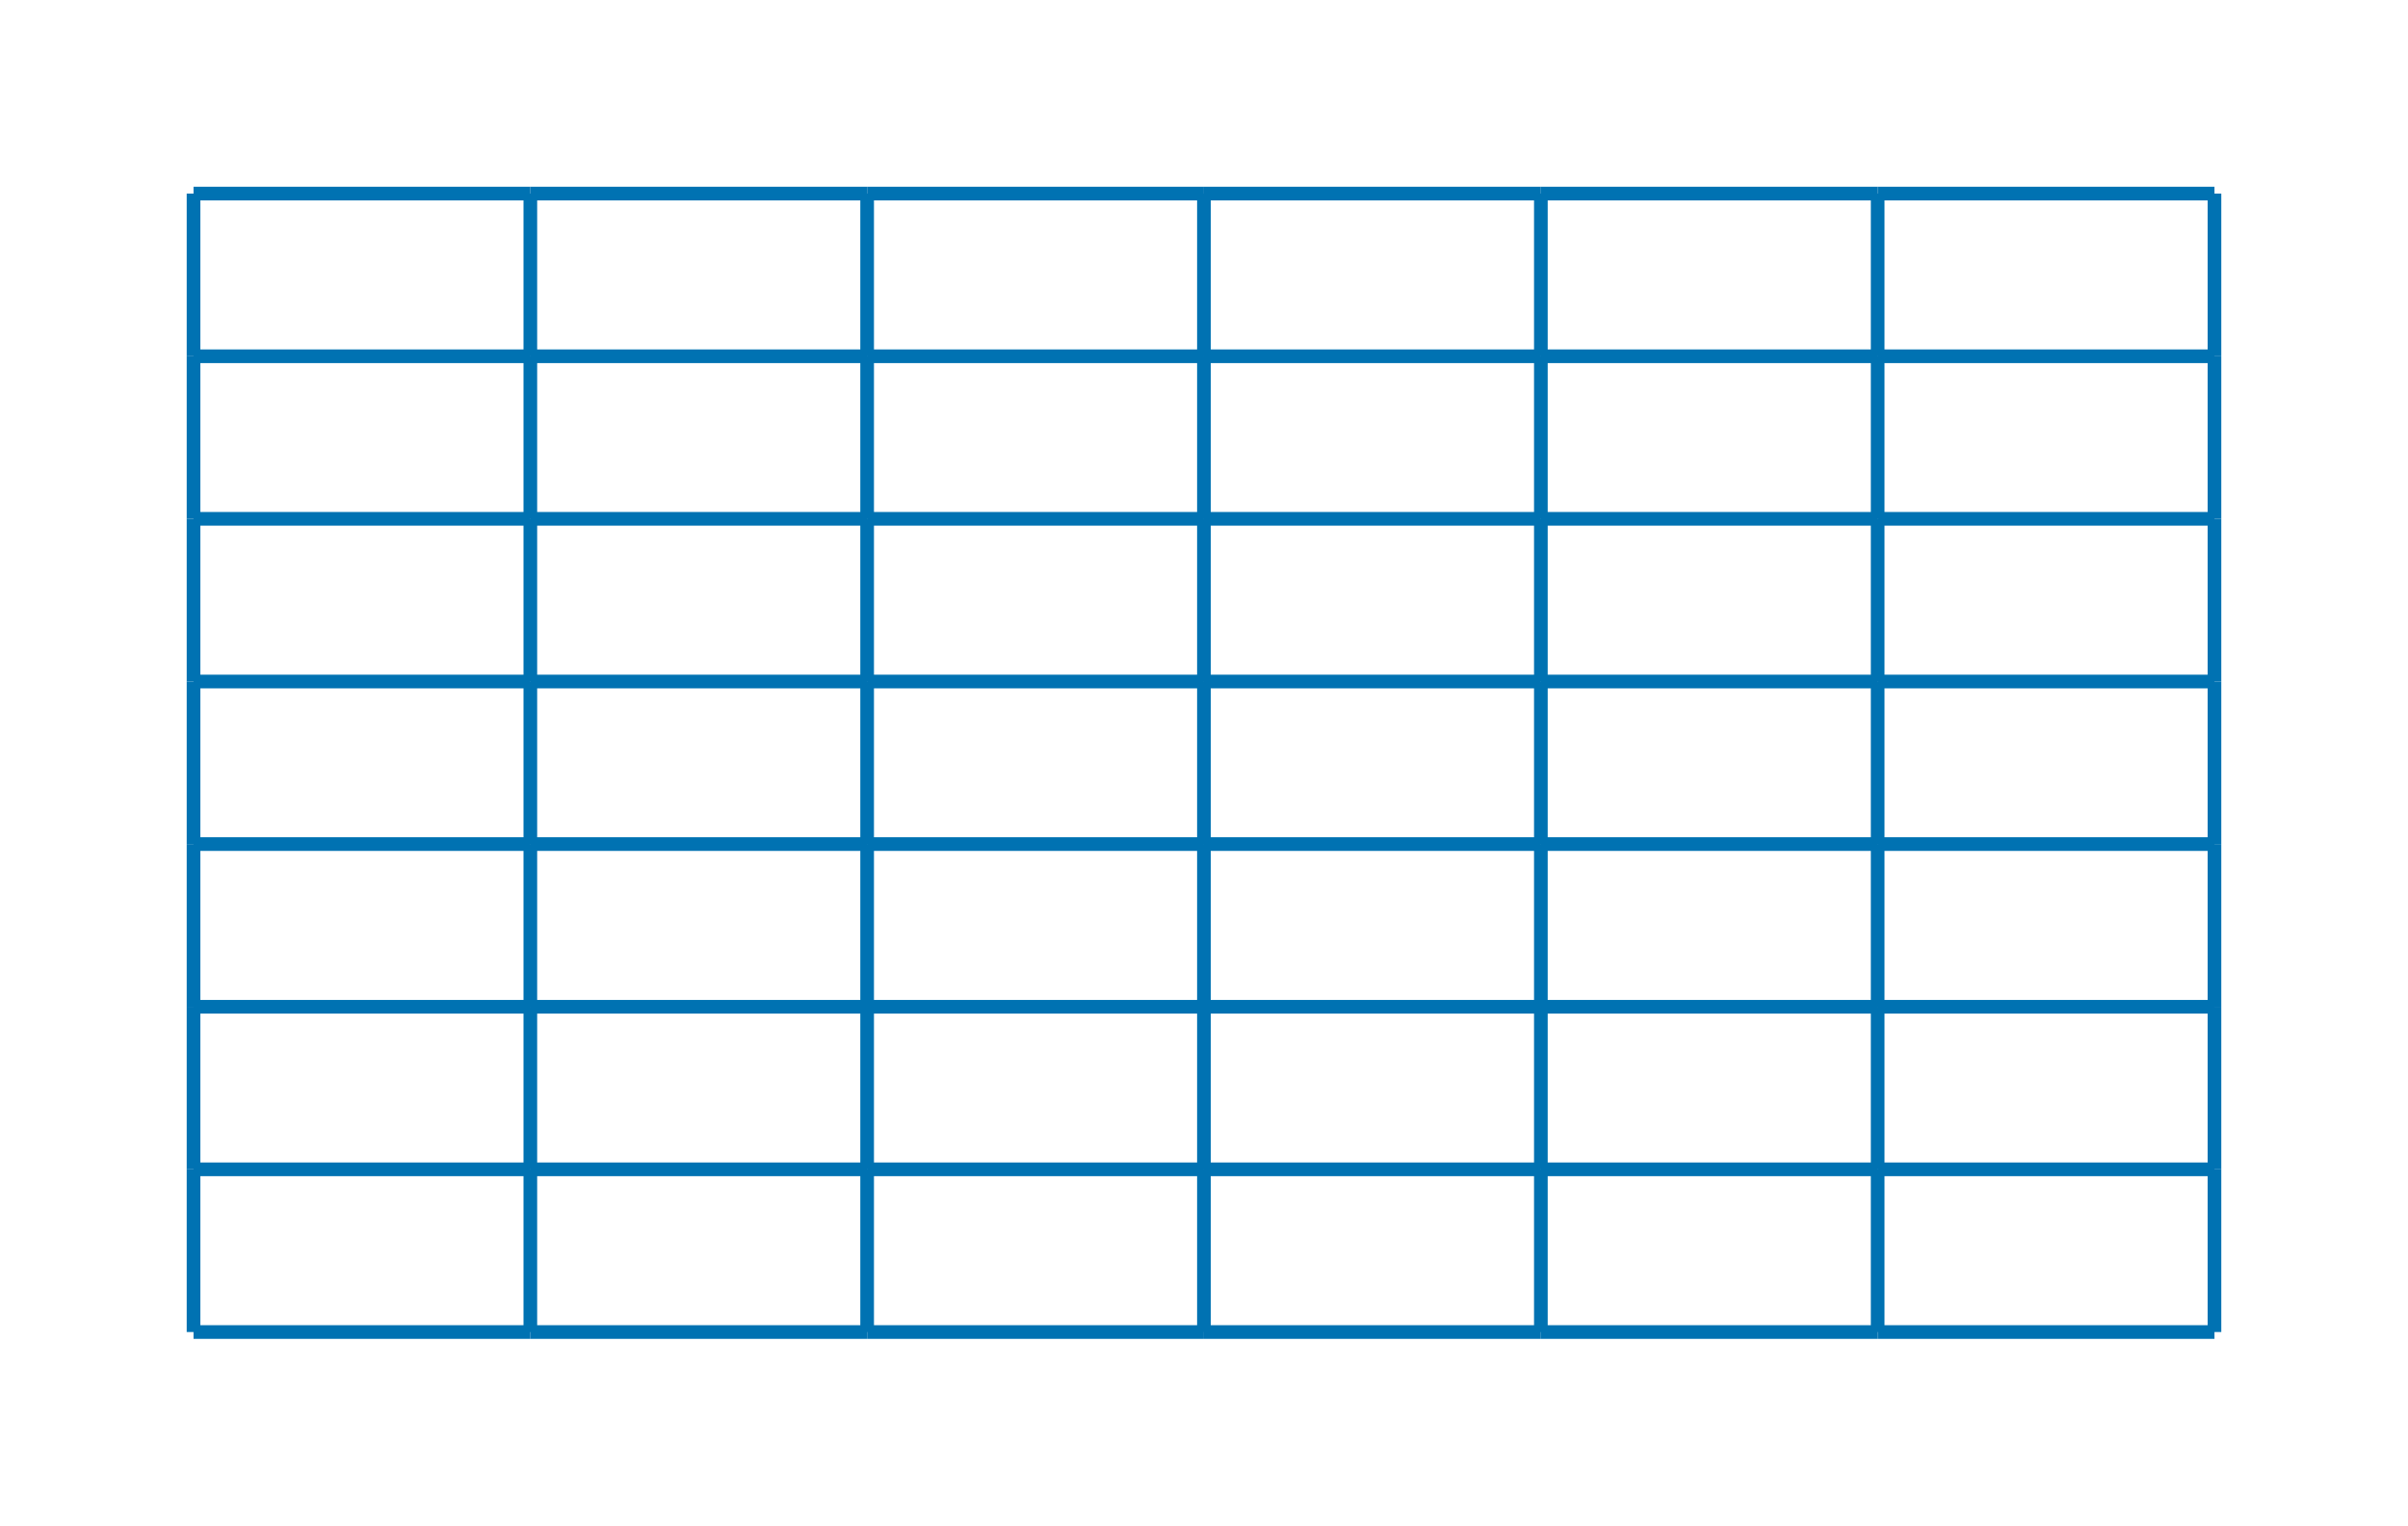
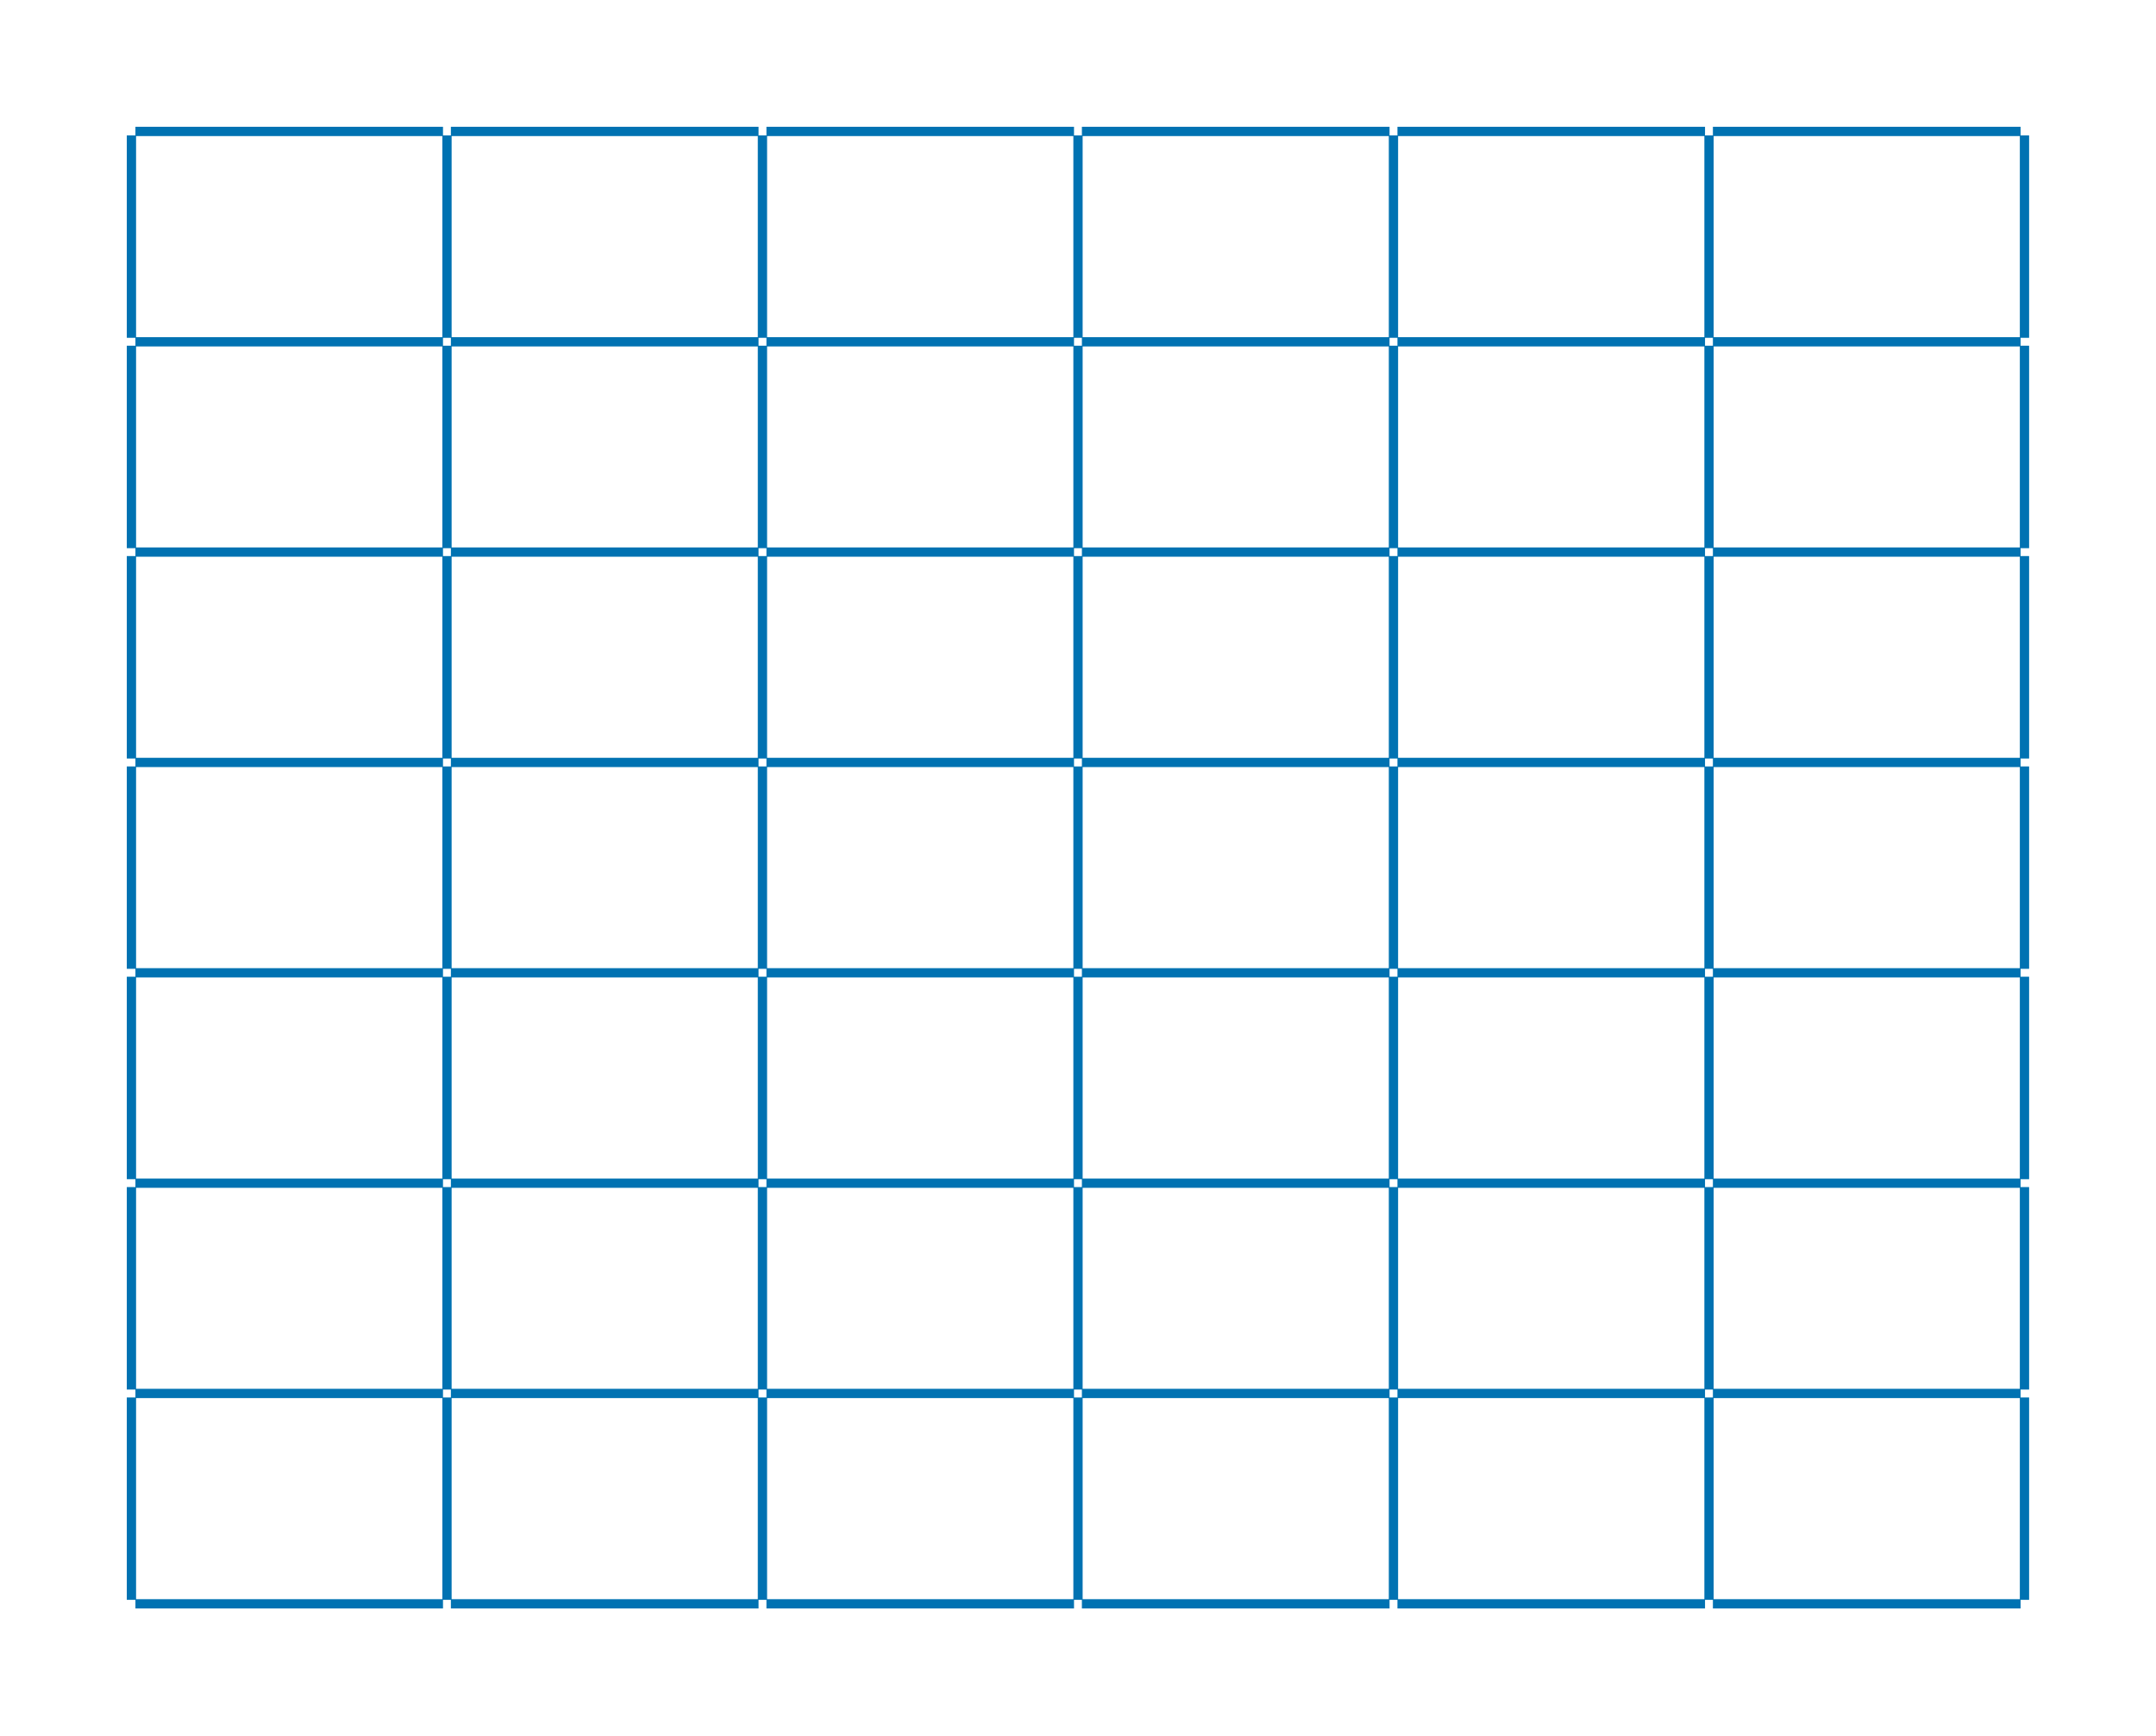
- <svg xmlns="http://www.w3.org/2000/svg" viewbox="0 0 176.31 111.69" width="176.31" height="111.69">
+ <svg xmlns="http://www.w3.org/2000/svg" viewbox="0 0 232.44 187.09" width="232.44" height="187.09">
  <g transform="translate(14.17, 14.17)">
-     <line x1="0.00" y1="0.00" x2="24.66" y2="0.00" stroke="#0072B2" />
-     <line x1="24.66" y1="0.00" x2="49.32" y2="0.00" stroke="#0072B2" />
-     <line x1="49.32" y1="0.00" x2="73.98" y2="0.00" stroke="#0072B2" />
-     <line x1="73.98" y1="0.00" x2="98.65" y2="0.00" stroke="#0072B2" />
-     <line x1="98.65" y1="0.00" x2="123.31" y2="0.00" stroke="#0072B2" />
-     <line x1="123.31" y1="0.00" x2="147.97" y2="0.00" stroke="#0072B2" />
-     <line x1="0.00" y1="11.91" x2="24.66" y2="11.91" stroke="#0072B2" />
-     <line x1="24.66" y1="11.91" x2="49.32" y2="11.91" stroke="#0072B2" />
-     <line x1="49.32" y1="11.91" x2="73.98" y2="11.91" stroke="#0072B2" />
-     <line x1="73.98" y1="11.91" x2="98.65" y2="11.91" stroke="#0072B2" />
-     <line x1="98.65" y1="11.91" x2="123.31" y2="11.91" stroke="#0072B2" />
-     <line x1="123.31" y1="11.91" x2="147.97" y2="11.91" stroke="#0072B2" />
-     <line x1="0.00" y1="23.81" x2="24.66" y2="23.81" stroke="#0072B2" />
-     <line x1="24.66" y1="23.81" x2="49.32" y2="23.81" stroke="#0072B2" />
-     <line x1="49.32" y1="23.81" x2="73.98" y2="23.81" stroke="#0072B2" />
-     <line x1="73.98" y1="23.81" x2="98.65" y2="23.81" stroke="#0072B2" />
-     <line x1="98.65" y1="23.81" x2="123.31" y2="23.81" stroke="#0072B2" />
-     <line x1="123.31" y1="23.81" x2="147.97" y2="23.81" stroke="#0072B2" />
-     <line x1="0.00" y1="35.72" x2="24.66" y2="35.72" stroke="#0072B2" />
-     <line x1="24.66" y1="35.72" x2="49.32" y2="35.72" stroke="#0072B2" />
-     <line x1="49.32" y1="35.72" x2="73.98" y2="35.72" stroke="#0072B2" />
-     <line x1="73.98" y1="35.72" x2="98.65" y2="35.72" stroke="#0072B2" />
-     <line x1="98.65" y1="35.72" x2="123.31" y2="35.72" stroke="#0072B2" />
-     <line x1="123.31" y1="35.72" x2="147.97" y2="35.72" stroke="#0072B2" />
-     <line x1="0.00" y1="47.62" x2="24.66" y2="47.62" stroke="#0072B2" />
-     <line x1="24.66" y1="47.62" x2="49.32" y2="47.62" stroke="#0072B2" />
-     <line x1="49.32" y1="47.62" x2="73.98" y2="47.62" stroke="#0072B2" />
-     <line x1="73.98" y1="47.62" x2="98.65" y2="47.62" stroke="#0072B2" />
-     <line x1="98.65" y1="47.62" x2="123.31" y2="47.62" stroke="#0072B2" />
-     <line x1="123.31" y1="47.62" x2="147.97" y2="47.62" stroke="#0072B2" />
-     <line x1="0.00" y1="59.53" x2="24.66" y2="59.53" stroke="#0072B2" />
-     <line x1="24.66" y1="59.53" x2="49.32" y2="59.53" stroke="#0072B2" />
-     <line x1="49.32" y1="59.53" x2="73.98" y2="59.53" stroke="#0072B2" />
-     <line x1="73.98" y1="59.53" x2="98.65" y2="59.53" stroke="#0072B2" />
-     <line x1="98.65" y1="59.53" x2="123.31" y2="59.53" stroke="#0072B2" />
-     <line x1="123.31" y1="59.53" x2="147.97" y2="59.53" stroke="#0072B2" />
-     <line x1="0.00" y1="71.43" x2="24.66" y2="71.43" stroke="#0072B2" />
-     <line x1="24.66" y1="71.43" x2="49.32" y2="71.43" stroke="#0072B2" />
-     <line x1="49.32" y1="71.43" x2="73.98" y2="71.43" stroke="#0072B2" />
-     <line x1="73.98" y1="71.43" x2="98.65" y2="71.43" stroke="#0072B2" />
-     <line x1="98.65" y1="71.43" x2="123.31" y2="71.43" stroke="#0072B2" />
-     <line x1="123.31" y1="71.43" x2="147.97" y2="71.43" stroke="#0072B2" />
-     <line x1="0.00" y1="83.34" x2="24.66" y2="83.34" stroke="#0072B2" />
-     <line x1="24.66" y1="83.34" x2="49.32" y2="83.34" stroke="#0072B2" />
-     <line x1="49.32" y1="83.34" x2="73.98" y2="83.34" stroke="#0072B2" />
-     <line x1="73.98" y1="83.34" x2="98.65" y2="83.34" stroke="#0072B2" />
-     <line x1="98.65" y1="83.34" x2="123.31" y2="83.34" stroke="#0072B2" />
-     <line x1="123.31" y1="83.34" x2="147.97" y2="83.34" stroke="#0072B2" />
-     <line x1="0.00" y1="0.00" x2="0.00" y2="11.91" stroke="#0072B2" />
-     <line x1="24.66" y1="0.00" x2="24.66" y2="11.91" stroke="#0072B2" />
-     <line x1="49.32" y1="0.00" x2="49.32" y2="11.91" stroke="#0072B2" />
-     <line x1="73.98" y1="0.00" x2="73.98" y2="11.91" stroke="#0072B2" />
-     <line x1="98.65" y1="0.00" x2="98.65" y2="11.91" stroke="#0072B2" />
-     <line x1="123.31" y1="0.00" x2="123.31" y2="11.91" stroke="#0072B2" />
-     <line x1="147.97" y1="0.00" x2="147.97" y2="11.91" stroke="#0072B2" />
-     <line x1="0.00" y1="11.91" x2="0.00" y2="23.81" stroke="#0072B2" />
-     <line x1="24.66" y1="11.91" x2="24.66" y2="23.81" stroke="#0072B2" />
-     <line x1="49.32" y1="11.91" x2="49.32" y2="23.81" stroke="#0072B2" />
-     <line x1="73.98" y1="11.91" x2="73.98" y2="23.81" stroke="#0072B2" />
-     <line x1="98.65" y1="11.91" x2="98.65" y2="23.81" stroke="#0072B2" />
-     <line x1="123.31" y1="11.91" x2="123.31" y2="23.81" stroke="#0072B2" />
-     <line x1="147.97" y1="11.91" x2="147.97" y2="23.81" stroke="#0072B2" />
-     <line x1="0.00" y1="23.81" x2="0.00" y2="35.72" stroke="#0072B2" />
-     <line x1="24.66" y1="23.81" x2="24.66" y2="35.72" stroke="#0072B2" />
-     <line x1="49.32" y1="23.81" x2="49.32" y2="35.72" stroke="#0072B2" />
-     <line x1="73.98" y1="23.81" x2="73.98" y2="35.72" stroke="#0072B2" />
-     <line x1="98.65" y1="23.81" x2="98.65" y2="35.72" stroke="#0072B2" />
-     <line x1="123.31" y1="23.81" x2="123.31" y2="35.72" stroke="#0072B2" />
-     <line x1="147.97" y1="23.81" x2="147.97" y2="35.72" stroke="#0072B2" />
-     <line x1="0.00" y1="35.72" x2="0.00" y2="47.62" stroke="#0072B2" />
-     <line x1="24.66" y1="35.72" x2="24.66" y2="47.62" stroke="#0072B2" />
-     <line x1="49.32" y1="35.72" x2="49.32" y2="47.62" stroke="#0072B2" />
-     <line x1="73.98" y1="35.72" x2="73.98" y2="47.62" stroke="#0072B2" />
-     <line x1="98.65" y1="35.72" x2="98.65" y2="47.62" stroke="#0072B2" />
-     <line x1="123.31" y1="35.72" x2="123.31" y2="47.62" stroke="#0072B2" />
-     <line x1="147.97" y1="35.72" x2="147.97" y2="47.62" stroke="#0072B2" />
-     <line x1="0.00" y1="47.62" x2="0.00" y2="59.53" stroke="#0072B2" />
-     <line x1="24.66" y1="47.62" x2="24.66" y2="59.53" stroke="#0072B2" />
-     <line x1="49.32" y1="47.62" x2="49.32" y2="59.53" stroke="#0072B2" />
-     <line x1="73.98" y1="47.62" x2="73.98" y2="59.53" stroke="#0072B2" />
-     <line x1="98.65" y1="47.62" x2="98.65" y2="59.53" stroke="#0072B2" />
-     <line x1="123.31" y1="47.62" x2="123.31" y2="59.53" stroke="#0072B2" />
-     <line x1="147.97" y1="47.62" x2="147.97" y2="59.53" stroke="#0072B2" />
-     <line x1="0.00" y1="59.53" x2="0.00" y2="71.43" stroke="#0072B2" />
-     <line x1="24.66" y1="59.53" x2="24.66" y2="71.43" stroke="#0072B2" />
-     <line x1="49.32" y1="59.53" x2="49.32" y2="71.43" stroke="#0072B2" />
-     <line x1="73.98" y1="59.53" x2="73.98" y2="71.43" stroke="#0072B2" />
-     <line x1="98.65" y1="59.53" x2="98.65" y2="71.43" stroke="#0072B2" />
-     <line x1="123.31" y1="59.53" x2="123.31" y2="71.43" stroke="#0072B2" />
-     <line x1="147.97" y1="59.53" x2="147.97" y2="71.43" stroke="#0072B2" />
-     <line x1="0.00" y1="71.43" x2="0.00" y2="83.34" stroke="#0072B2" />
-     <line x1="24.66" y1="71.43" x2="24.66" y2="83.34" stroke="#0072B2" />
-     <line x1="49.32" y1="71.43" x2="49.32" y2="83.34" stroke="#0072B2" />
-     <line x1="73.98" y1="71.43" x2="73.98" y2="83.34" stroke="#0072B2" />
-     <line x1="98.65" y1="71.43" x2="98.65" y2="83.34" stroke="#0072B2" />
-     <line x1="123.31" y1="71.43" x2="123.31" y2="83.34" stroke="#0072B2" />
-     <line x1="147.97" y1="71.43" x2="147.97" y2="83.34" stroke="#0072B2" />
-     <g>
-       <rect x="2.69" y="1.84" width="3.12" height="8.22" rx="0.78" style="fill: none; stroke: #00000" />
-       <rect x="18.85" y="1.84" width="3.12" height="8.22" rx="0.78" style="fill: none; stroke: #00000" />
-     </g>
-     <g>
-       <rect x="27.35" y="1.84" width="3.12" height="8.22" rx="0.78" style="fill: none; stroke: #00000" />
-       <rect x="43.51" y="1.84" width="3.12" height="8.22" rx="0.78" style="fill: none; stroke: #00000" />
-     </g>
-     <g>
-       <rect x="52.02" y="1.84" width="3.12" height="8.22" rx="0.78" style="fill: none; stroke: #00000" />
-       <rect x="68.17" y="1.84" width="3.12" height="8.22" rx="0.78" style="fill: none; stroke: #00000" />
-     </g>
-     <g>
-       <rect x="76.68" y="1.84" width="3.12" height="8.22" rx="0.78" style="fill: none; stroke: #00000" />
-       <rect x="92.83" y="1.84" width="3.12" height="8.22" rx="0.78" style="fill: none; stroke: #00000" />
-     </g>
-     <g>
-       <rect x="101.34" y="1.84" width="3.12" height="8.22" rx="0.78" style="fill: none; stroke: #00000" />
-       <rect x="117.50" y="1.84" width="3.12" height="8.22" rx="0.78" style="fill: none; stroke: #00000" />
-     </g>
-     <g>
-       <rect x="126.00" y="1.84" width="3.12" height="8.22" rx="0.78" style="fill: none; stroke: #00000" />
-       <rect x="142.16" y="1.84" width="3.12" height="8.22" rx="0.78" style="fill: none; stroke: #00000" />
-     </g>
-     <g>
-       <rect x="2.69" y="13.75" width="3.12" height="8.22" rx="0.78" style="fill: none; stroke: #00000" />
-       <rect x="18.85" y="13.75" width="3.12" height="8.22" rx="0.78" style="fill: none; stroke: #00000" />
-     </g>
-     <g>
-       <rect x="27.35" y="13.75" width="3.12" height="8.22" rx="0.78" style="fill: none; stroke: #00000" />
-       <rect x="43.51" y="13.75" width="3.12" height="8.22" rx="0.78" style="fill: none; stroke: #00000" />
-     </g>
-     <g>
-       <rect x="52.02" y="13.75" width="3.12" height="8.22" rx="0.78" style="fill: none; stroke: #00000" />
-       <rect x="68.17" y="13.75" width="3.12" height="8.22" rx="0.78" style="fill: none; stroke: #00000" />
-     </g>
-     <g>
-       <rect x="76.68" y="13.75" width="3.12" height="8.22" rx="0.78" style="fill: none; stroke: #00000" />
-       <rect x="92.83" y="13.75" width="3.12" height="8.22" rx="0.78" style="fill: none; stroke: #00000" />
-     </g>
-     <g>
-       <rect x="101.34" y="13.75" width="3.12" height="8.22" rx="0.78" style="fill: none; stroke: #00000" />
-       <rect x="117.50" y="13.75" width="3.12" height="8.22" rx="0.78" style="fill: none; stroke: #00000" />
-     </g>
-     <g>
-       <rect x="126.00" y="13.75" width="3.12" height="8.22" rx="0.78" style="fill: none; stroke: #00000" />
-       <rect x="142.16" y="13.75" width="3.12" height="8.22" rx="0.78" style="fill: none; stroke: #00000" />
-     </g>
-     <g>
-       <rect x="2.69" y="25.65" width="3.12" height="8.22" rx="0.78" style="fill: none; stroke: #00000" />
-       <rect x="18.85" y="25.65" width="3.12" height="8.22" rx="0.78" style="fill: none; stroke: #00000" />
-     </g>
-     <g>
-       <rect x="27.35" y="25.65" width="3.12" height="8.22" rx="0.78" style="fill: none; stroke: #00000" />
-       <rect x="43.51" y="25.65" width="3.12" height="8.22" rx="0.78" style="fill: none; stroke: #00000" />
-     </g>
-     <g>
-       <rect x="52.02" y="25.65" width="3.12" height="8.22" rx="0.78" style="fill: none; stroke: #00000" />
-       <rect x="68.17" y="25.65" width="3.12" height="8.22" rx="0.78" style="fill: none; stroke: #00000" />
-     </g>
-     <g>
-       <rect x="76.68" y="25.65" width="3.12" height="8.22" rx="0.78" style="fill: none; stroke: #00000" />
-       <rect x="92.83" y="25.65" width="3.12" height="8.22" rx="0.78" style="fill: none; stroke: #00000" />
-     </g>
-     <g>
-       <rect x="101.34" y="25.65" width="3.12" height="8.22" rx="0.78" style="fill: none; stroke: #00000" />
-       <rect x="117.50" y="25.65" width="3.12" height="8.22" rx="0.78" style="fill: none; stroke: #00000" />
-     </g>
-     <g>
-       <rect x="126.00" y="25.65" width="3.12" height="8.22" rx="0.78" style="fill: none; stroke: #00000" />
-       <rect x="142.16" y="25.65" width="3.12" height="8.22" rx="0.78" style="fill: none; stroke: #00000" />
-     </g>
-     <g>
-       <rect x="2.69" y="37.56" width="3.12" height="8.22" rx="0.78" style="fill: none; stroke: #00000" />
-       <rect x="18.85" y="37.56" width="3.12" height="8.22" rx="0.78" style="fill: none; stroke: #00000" />
-     </g>
-     <g>
-       <rect x="27.35" y="37.56" width="3.12" height="8.22" rx="0.78" style="fill: none; stroke: #00000" />
-       <rect x="43.51" y="37.56" width="3.12" height="8.22" rx="0.78" style="fill: none; stroke: #00000" />
-     </g>
-     <g>
-       <rect x="52.02" y="37.56" width="3.12" height="8.22" rx="0.78" style="fill: none; stroke: #00000" />
-       <rect x="68.17" y="37.56" width="3.12" height="8.22" rx="0.78" style="fill: none; stroke: #00000" />
-     </g>
-     <g>
-       <rect x="76.68" y="37.56" width="3.12" height="8.22" rx="0.78" style="fill: none; stroke: #00000" />
-       <rect x="92.83" y="37.56" width="3.12" height="8.22" rx="0.78" style="fill: none; stroke: #00000" />
-     </g>
-     <g>
-       <rect x="101.34" y="37.56" width="3.12" height="8.22" rx="0.78" style="fill: none; stroke: #00000" />
-       <rect x="117.50" y="37.56" width="3.12" height="8.22" rx="0.78" style="fill: none; stroke: #00000" />
-     </g>
-     <g>
-       <rect x="126.00" y="37.56" width="3.12" height="8.22" rx="0.78" style="fill: none; stroke: #00000" />
-       <rect x="142.16" y="37.56" width="3.12" height="8.22" rx="0.78" style="fill: none; stroke: #00000" />
-     </g>
-     <g>
-       <rect x="2.69" y="49.46" width="3.12" height="8.22" rx="0.78" style="fill: none; stroke: #00000" />
-       <rect x="18.85" y="49.46" width="3.12" height="8.22" rx="0.78" style="fill: none; stroke: #00000" />
-     </g>
-     <g>
-       <rect x="27.35" y="49.46" width="3.12" height="8.22" rx="0.78" style="fill: none; stroke: #00000" />
-       <rect x="43.51" y="49.46" width="3.12" height="8.22" rx="0.78" style="fill: none; stroke: #00000" />
-     </g>
-     <g>
-       <rect x="52.02" y="49.46" width="3.12" height="8.22" rx="0.78" style="fill: none; stroke: #00000" />
-       <rect x="68.17" y="49.46" width="3.12" height="8.22" rx="0.78" style="fill: none; stroke: #00000" />
-     </g>
-     <g>
-       <rect x="76.68" y="49.46" width="3.12" height="8.22" rx="0.78" style="fill: none; stroke: #00000" />
-       <rect x="92.83" y="49.46" width="3.12" height="8.22" rx="0.78" style="fill: none; stroke: #00000" />
-     </g>
-     <g>
-       <rect x="101.34" y="49.46" width="3.12" height="8.22" rx="0.78" style="fill: none; stroke: #00000" />
-       <rect x="117.50" y="49.46" width="3.12" height="8.22" rx="0.78" style="fill: none; stroke: #00000" />
-     </g>
-     <g>
-       <rect x="126.00" y="49.46" width="3.12" height="8.22" rx="0.78" style="fill: none; stroke: #00000" />
-       <rect x="142.16" y="49.46" width="3.12" height="8.22" rx="0.78" style="fill: none; stroke: #00000" />
-     </g>
-     <g>
-       <rect x="2.69" y="61.37" width="3.12" height="8.22" rx="0.78" style="fill: none; stroke: #00000" />
-       <rect x="18.85" y="61.37" width="3.12" height="8.22" rx="0.78" style="fill: none; stroke: #00000" />
-     </g>
-     <g>
-       <rect x="27.35" y="61.37" width="3.12" height="8.22" rx="0.78" style="fill: none; stroke: #00000" />
-       <rect x="43.51" y="61.37" width="3.12" height="8.22" rx="0.78" style="fill: none; stroke: #00000" />
-     </g>
-     <g>
-       <rect x="52.02" y="61.37" width="3.12" height="8.22" rx="0.78" style="fill: none; stroke: #00000" />
-       <rect x="68.17" y="61.37" width="3.12" height="8.22" rx="0.78" style="fill: none; stroke: #00000" />
-     </g>
-     <g>
-       <rect x="76.68" y="61.37" width="3.12" height="8.22" rx="0.78" style="fill: none; stroke: #00000" />
-       <rect x="92.83" y="61.37" width="3.12" height="8.22" rx="0.78" style="fill: none; stroke: #00000" />
-     </g>
-     <g>
-       <rect x="101.34" y="61.37" width="3.12" height="8.22" rx="0.78" style="fill: none; stroke: #00000" />
-       <rect x="117.50" y="61.37" width="3.12" height="8.22" rx="0.78" style="fill: none; stroke: #00000" />
-     </g>
-     <g>
-       <rect x="126.00" y="61.37" width="3.12" height="8.22" rx="0.78" style="fill: none; stroke: #00000" />
-       <rect x="142.16" y="61.37" width="3.12" height="8.22" rx="0.78" style="fill: none; stroke: #00000" />
-     </g>
-     <g>
-       <rect x="2.69" y="73.28" width="3.12" height="8.22" rx="0.78" style="fill: none; stroke: #00000" />
-       <rect x="18.85" y="73.28" width="3.12" height="8.22" rx="0.78" style="fill: none; stroke: #00000" />
-     </g>
-     <g>
-       <rect x="27.35" y="73.28" width="3.12" height="8.22" rx="0.78" style="fill: none; stroke: #00000" />
-       <rect x="43.51" y="73.28" width="3.12" height="8.22" rx="0.78" style="fill: none; stroke: #00000" />
-     </g>
-     <g>
-       <rect x="52.02" y="73.28" width="3.12" height="8.22" rx="0.78" style="fill: none; stroke: #00000" />
-       <rect x="68.17" y="73.28" width="3.12" height="8.22" rx="0.78" style="fill: none; stroke: #00000" />
-     </g>
-     <g>
-       <rect x="76.68" y="73.28" width="3.12" height="8.22" rx="0.78" style="fill: none; stroke: #00000" />
-       <rect x="92.83" y="73.28" width="3.12" height="8.22" rx="0.78" style="fill: none; stroke: #00000" />
-     </g>
-     <g>
-       <rect x="101.34" y="73.28" width="3.12" height="8.22" rx="0.78" style="fill: none; stroke: #00000" />
-       <rect x="117.50" y="73.28" width="3.12" height="8.22" rx="0.78" style="fill: none; stroke: #00000" />
-     </g>
-     <g>
-       <rect x="126.00" y="73.28" width="3.12" height="8.22" rx="0.78" style="fill: none; stroke: #00000" />
-       <rect x="142.16" y="73.28" width="3.12" height="8.22" rx="0.78" style="fill: none; stroke: #00000" />
+     <line x1="0.43" y1="0.00" x2="33.59" y2="0.00" stroke="#0072B2" />
+     <line x1="34.44" y1="0.00" x2="67.61" y2="0.00" stroke="#0072B2" />
+     <line x1="68.46" y1="0.00" x2="101.62" y2="0.00" stroke="#0072B2" />
+     <line x1="102.47" y1="0.00" x2="135.64" y2="0.00" stroke="#0072B2" />
+     <line x1="136.49" y1="0.00" x2="169.65" y2="0.00" stroke="#0072B2" />
+     <line x1="170.50" y1="0.00" x2="203.67" y2="0.00" stroke="#0072B2" />
+     <line x1="0.43" y1="22.68" x2="33.59" y2="22.68" stroke="#0072B2" />
+     <line x1="34.44" y1="22.68" x2="67.61" y2="22.68" stroke="#0072B2" />
+     <line x1="68.46" y1="22.68" x2="101.62" y2="22.68" stroke="#0072B2" />
+     <line x1="102.47" y1="22.68" x2="135.64" y2="22.68" stroke="#0072B2" />
+     <line x1="136.49" y1="22.68" x2="169.65" y2="22.68" stroke="#0072B2" />
+     <line x1="170.50" y1="22.68" x2="203.67" y2="22.68" stroke="#0072B2" />
+     <line x1="0.43" y1="45.35" x2="33.59" y2="45.35" stroke="#0072B2" />
+     <line x1="34.44" y1="45.35" x2="67.61" y2="45.35" stroke="#0072B2" />
+     <line x1="68.46" y1="45.35" x2="101.62" y2="45.35" stroke="#0072B2" />
+     <line x1="102.47" y1="45.35" x2="135.64" y2="45.35" stroke="#0072B2" />
+     <line x1="136.49" y1="45.35" x2="169.65" y2="45.35" stroke="#0072B2" />
+     <line x1="170.50" y1="45.35" x2="203.67" y2="45.35" stroke="#0072B2" />
+     <line x1="0.43" y1="68.03" x2="33.59" y2="68.03" stroke="#0072B2" />
+     <line x1="34.44" y1="68.03" x2="67.61" y2="68.03" stroke="#0072B2" />
+     <line x1="68.46" y1="68.03" x2="101.62" y2="68.03" stroke="#0072B2" />
+     <line x1="102.47" y1="68.03" x2="135.64" y2="68.03" stroke="#0072B2" />
+     <line x1="136.49" y1="68.03" x2="169.65" y2="68.03" stroke="#0072B2" />
+     <line x1="170.50" y1="68.03" x2="203.67" y2="68.03" stroke="#0072B2" />
+     <line x1="0.43" y1="90.71" x2="33.59" y2="90.71" stroke="#0072B2" />
+     <line x1="34.44" y1="90.71" x2="67.61" y2="90.71" stroke="#0072B2" />
+     <line x1="68.46" y1="90.71" x2="101.62" y2="90.71" stroke="#0072B2" />
+     <line x1="102.47" y1="90.71" x2="135.64" y2="90.71" stroke="#0072B2" />
+     <line x1="136.49" y1="90.71" x2="169.65" y2="90.71" stroke="#0072B2" />
+     <line x1="170.50" y1="90.71" x2="203.67" y2="90.71" stroke="#0072B2" />
+     <line x1="0.43" y1="113.39" x2="33.59" y2="113.39" stroke="#0072B2" />
+     <line x1="34.44" y1="113.39" x2="67.61" y2="113.39" stroke="#0072B2" />
+     <line x1="68.46" y1="113.39" x2="101.62" y2="113.39" stroke="#0072B2" />
+     <line x1="102.47" y1="113.39" x2="135.64" y2="113.39" stroke="#0072B2" />
+     <line x1="136.49" y1="113.39" x2="169.65" y2="113.39" stroke="#0072B2" />
+     <line x1="170.50" y1="113.39" x2="203.67" y2="113.39" stroke="#0072B2" />
+     <line x1="0.43" y1="136.06" x2="33.59" y2="136.06" stroke="#0072B2" />
+     <line x1="34.44" y1="136.06" x2="67.61" y2="136.06" stroke="#0072B2" />
+     <line x1="68.46" y1="136.06" x2="101.62" y2="136.06" stroke="#0072B2" />
+     <line x1="102.47" y1="136.06" x2="135.64" y2="136.06" stroke="#0072B2" />
+     <line x1="136.49" y1="136.06" x2="169.65" y2="136.06" stroke="#0072B2" />
+     <line x1="170.50" y1="136.06" x2="203.67" y2="136.06" stroke="#0072B2" />
+     <line x1="0.43" y1="158.74" x2="33.59" y2="158.74" stroke="#0072B2" />
+     <line x1="34.44" y1="158.74" x2="67.61" y2="158.74" stroke="#0072B2" />
+     <line x1="68.46" y1="158.74" x2="101.62" y2="158.74" stroke="#0072B2" />
+     <line x1="102.47" y1="158.74" x2="135.64" y2="158.74" stroke="#0072B2" />
+     <line x1="136.49" y1="158.74" x2="169.65" y2="158.74" stroke="#0072B2" />
+     <line x1="170.50" y1="158.74" x2="203.67" y2="158.74" stroke="#0072B2" />
+     <line x1="0.00" y1="0.43" x2="0.00" y2="22.25" stroke="#0072B2" />
+     <line x1="34.02" y1="0.43" x2="34.02" y2="22.25" stroke="#0072B2" />
+     <line x1="68.03" y1="0.43" x2="68.03" y2="22.25" stroke="#0072B2" />
+     <line x1="102.05" y1="0.43" x2="102.05" y2="22.25" stroke="#0072B2" />
+     <line x1="136.06" y1="0.43" x2="136.06" y2="22.25" stroke="#0072B2" />
+     <line x1="170.08" y1="0.43" x2="170.08" y2="22.25" stroke="#0072B2" />
+     <line x1="204.09" y1="0.43" x2="204.09" y2="22.25" stroke="#0072B2" />
+     <line x1="0.00" y1="23.10" x2="0.00" y2="44.93" stroke="#0072B2" />
+     <line x1="34.02" y1="23.10" x2="34.02" y2="44.93" stroke="#0072B2" />
+     <line x1="68.03" y1="23.10" x2="68.03" y2="44.93" stroke="#0072B2" />
+     <line x1="102.05" y1="23.10" x2="102.05" y2="44.93" stroke="#0072B2" />
+     <line x1="136.06" y1="23.10" x2="136.06" y2="44.93" stroke="#0072B2" />
+     <line x1="170.08" y1="23.10" x2="170.08" y2="44.93" stroke="#0072B2" />
+     <line x1="204.09" y1="23.10" x2="204.09" y2="44.93" stroke="#0072B2" />
+     <line x1="0.00" y1="45.78" x2="0.00" y2="67.61" stroke="#0072B2" />
+     <line x1="34.02" y1="45.78" x2="34.02" y2="67.61" stroke="#0072B2" />
+     <line x1="68.03" y1="45.78" x2="68.03" y2="67.61" stroke="#0072B2" />
+     <line x1="102.05" y1="45.78" x2="102.05" y2="67.61" stroke="#0072B2" />
+     <line x1="136.06" y1="45.78" x2="136.06" y2="67.61" stroke="#0072B2" />
+     <line x1="170.08" y1="45.78" x2="170.08" y2="67.61" stroke="#0072B2" />
+     <line x1="204.09" y1="45.78" x2="204.09" y2="67.61" stroke="#0072B2" />
+     <line x1="0.00" y1="68.46" x2="0.00" y2="90.28" stroke="#0072B2" />
+     <line x1="34.02" y1="68.46" x2="34.02" y2="90.28" stroke="#0072B2" />
+     <line x1="68.03" y1="68.46" x2="68.03" y2="90.28" stroke="#0072B2" />
+     <line x1="102.05" y1="68.46" x2="102.05" y2="90.28" stroke="#0072B2" />
+     <line x1="136.06" y1="68.46" x2="136.06" y2="90.28" stroke="#0072B2" />
+     <line x1="170.08" y1="68.46" x2="170.08" y2="90.28" stroke="#0072B2" />
+     <line x1="204.09" y1="68.46" x2="204.09" y2="90.28" stroke="#0072B2" />
+     <line x1="0.00" y1="91.13" x2="0.00" y2="112.96" stroke="#0072B2" />
+     <line x1="34.02" y1="91.13" x2="34.02" y2="112.96" stroke="#0072B2" />
+     <line x1="68.03" y1="91.13" x2="68.03" y2="112.96" stroke="#0072B2" />
+     <line x1="102.05" y1="91.13" x2="102.05" y2="112.96" stroke="#0072B2" />
+     <line x1="136.06" y1="91.13" x2="136.06" y2="112.96" stroke="#0072B2" />
+     <line x1="170.08" y1="91.13" x2="170.08" y2="112.96" stroke="#0072B2" />
+     <line x1="204.09" y1="91.13" x2="204.09" y2="112.96" stroke="#0072B2" />
+     <line x1="0.00" y1="113.81" x2="0.00" y2="135.64" stroke="#0072B2" />
+     <line x1="34.02" y1="113.81" x2="34.02" y2="135.64" stroke="#0072B2" />
+     <line x1="68.03" y1="113.81" x2="68.03" y2="135.64" stroke="#0072B2" />
+     <line x1="102.05" y1="113.81" x2="102.05" y2="135.64" stroke="#0072B2" />
+     <line x1="136.06" y1="113.81" x2="136.06" y2="135.64" stroke="#0072B2" />
+     <line x1="170.08" y1="113.81" x2="170.08" y2="135.64" stroke="#0072B2" />
+     <line x1="204.09" y1="113.81" x2="204.09" y2="135.64" stroke="#0072B2" />
+     <line x1="0.00" y1="136.49" x2="0.00" y2="158.31" stroke="#0072B2" />
+     <line x1="34.02" y1="136.49" x2="34.02" y2="158.31" stroke="#0072B2" />
+     <line x1="68.03" y1="136.49" x2="68.03" y2="158.31" stroke="#0072B2" />
+     <line x1="102.05" y1="136.49" x2="102.05" y2="158.31" stroke="#0072B2" />
+     <line x1="136.06" y1="136.49" x2="136.06" y2="158.31" stroke="#0072B2" />
+     <line x1="170.08" y1="136.49" x2="170.08" y2="158.31" stroke="#0072B2" />
+     <line x1="204.09" y1="136.49" x2="204.09" y2="158.31" stroke="#0072B2" />
+     <g>
+       <rect x="7.37" y="7.23" width="3.12" height="8.22" rx="0.78" style="fill: none; stroke: #00000" />
+       <rect x="23.53" y="7.23" width="3.12" height="8.22" rx="0.78" style="fill: none; stroke: #00000" />
+     </g>
+     <g>
+       <rect x="41.39" y="7.23" width="3.12" height="8.22" rx="0.78" style="fill: none; stroke: #00000" />
+       <rect x="57.54" y="7.23" width="3.12" height="8.22" rx="0.78" style="fill: none; stroke: #00000" />
+     </g>
+     <g>
+       <rect x="75.40" y="7.23" width="3.12" height="8.22" rx="0.78" style="fill: none; stroke: #00000" />
+       <rect x="91.56" y="7.23" width="3.12" height="8.22" rx="0.78" style="fill: none; stroke: #00000" />
+     </g>
+     <g>
+       <rect x="109.42" y="7.23" width="3.12" height="8.22" rx="0.78" style="fill: none; stroke: #00000" />
+       <rect x="125.57" y="7.23" width="3.12" height="8.22" rx="0.78" style="fill: none; stroke: #00000" />
+     </g>
+     <g>
+       <rect x="143.43" y="7.23" width="3.12" height="8.22" rx="0.78" style="fill: none; stroke: #00000" />
+       <rect x="159.59" y="7.23" width="3.12" height="8.22" rx="0.78" style="fill: none; stroke: #00000" />
+     </g>
+     <g>
+       <rect x="177.45" y="7.23" width="3.12" height="8.22" rx="0.78" style="fill: none; stroke: #00000" />
+       <rect x="193.61" y="7.23" width="3.12" height="8.22" rx="0.78" style="fill: none; stroke: #00000" />
+     </g>
+     <g>
+       <rect x="7.37" y="29.91" width="3.12" height="8.22" rx="0.78" style="fill: none; stroke: #00000" />
+       <rect x="23.53" y="29.91" width="3.12" height="8.22" rx="0.78" style="fill: none; stroke: #00000" />
+     </g>
+     <g>
+       <rect x="41.39" y="29.91" width="3.12" height="8.22" rx="0.78" style="fill: none; stroke: #00000" />
+       <rect x="57.54" y="29.91" width="3.12" height="8.22" rx="0.78" style="fill: none; stroke: #00000" />
+     </g>
+     <g>
+       <rect x="75.40" y="29.91" width="3.12" height="8.22" rx="0.78" style="fill: none; stroke: #00000" />
+       <rect x="91.56" y="29.91" width="3.12" height="8.22" rx="0.78" style="fill: none; stroke: #00000" />
+     </g>
+     <g>
+       <rect x="109.42" y="29.91" width="3.12" height="8.22" rx="0.78" style="fill: none; stroke: #00000" />
+       <rect x="125.57" y="29.91" width="3.12" height="8.22" rx="0.78" style="fill: none; stroke: #00000" />
+     </g>
+     <g>
+       <rect x="143.43" y="29.91" width="3.12" height="8.22" rx="0.78" style="fill: none; stroke: #00000" />
+       <rect x="159.59" y="29.91" width="3.12" height="8.22" rx="0.78" style="fill: none; stroke: #00000" />
+     </g>
+     <g>
+       <rect x="177.45" y="29.91" width="3.12" height="8.22" rx="0.78" style="fill: none; stroke: #00000" />
+       <rect x="193.61" y="29.91" width="3.12" height="8.22" rx="0.78" style="fill: none; stroke: #00000" />
+     </g>
+     <g>
+       <rect x="7.37" y="52.58" width="3.12" height="8.22" rx="0.78" style="fill: none; stroke: #00000" />
+       <rect x="23.53" y="52.58" width="3.12" height="8.22" rx="0.78" style="fill: none; stroke: #00000" />
+     </g>
+     <g>
+       <rect x="41.39" y="52.58" width="3.12" height="8.22" rx="0.78" style="fill: none; stroke: #00000" />
+       <rect x="57.54" y="52.58" width="3.12" height="8.22" rx="0.78" style="fill: none; stroke: #00000" />
+     </g>
+     <g>
+       <rect x="75.40" y="52.58" width="3.12" height="8.22" rx="0.78" style="fill: none; stroke: #00000" />
+       <rect x="91.56" y="52.58" width="3.12" height="8.22" rx="0.78" style="fill: none; stroke: #00000" />
+     </g>
+     <g>
+       <rect x="109.42" y="52.58" width="3.12" height="8.22" rx="0.78" style="fill: none; stroke: #00000" />
+       <rect x="125.57" y="52.58" width="3.12" height="8.22" rx="0.78" style="fill: none; stroke: #00000" />
+     </g>
+     <g>
+       <rect x="143.43" y="52.58" width="3.12" height="8.22" rx="0.78" style="fill: none; stroke: #00000" />
+       <rect x="159.59" y="52.58" width="3.12" height="8.22" rx="0.78" style="fill: none; stroke: #00000" />
+     </g>
+     <g>
+       <rect x="177.45" y="52.58" width="3.12" height="8.22" rx="0.78" style="fill: none; stroke: #00000" />
+       <rect x="193.61" y="52.58" width="3.12" height="8.22" rx="0.78" style="fill: none; stroke: #00000" />
+     </g>
+     <g>
+       <rect x="7.37" y="75.26" width="3.12" height="8.22" rx="0.78" style="fill: none; stroke: #00000" />
+       <rect x="23.53" y="75.26" width="3.12" height="8.22" rx="0.78" style="fill: none; stroke: #00000" />
+     </g>
+     <g>
+       <rect x="41.39" y="75.26" width="3.12" height="8.22" rx="0.78" style="fill: none; stroke: #00000" />
+       <rect x="57.54" y="75.26" width="3.12" height="8.22" rx="0.78" style="fill: none; stroke: #00000" />
+     </g>
+     <g>
+       <rect x="75.40" y="75.26" width="3.12" height="8.22" rx="0.78" style="fill: none; stroke: #00000" />
+       <rect x="91.56" y="75.26" width="3.12" height="8.22" rx="0.78" style="fill: none; stroke: #00000" />
+     </g>
+     <g>
+       <rect x="109.42" y="75.26" width="3.12" height="8.22" rx="0.78" style="fill: none; stroke: #00000" />
+       <rect x="125.57" y="75.26" width="3.12" height="8.22" rx="0.78" style="fill: none; stroke: #00000" />
+     </g>
+     <g>
+       <rect x="143.43" y="75.26" width="3.12" height="8.22" rx="0.78" style="fill: none; stroke: #00000" />
+       <rect x="159.59" y="75.26" width="3.12" height="8.22" rx="0.78" style="fill: none; stroke: #00000" />
+     </g>
+     <g>
+       <rect x="177.45" y="75.26" width="3.12" height="8.22" rx="0.78" style="fill: none; stroke: #00000" />
+       <rect x="193.61" y="75.26" width="3.12" height="8.22" rx="0.78" style="fill: none; stroke: #00000" />
+     </g>
+     <g>
+       <rect x="7.37" y="97.94" width="3.12" height="8.22" rx="0.78" style="fill: none; stroke: #00000" />
+       <rect x="23.53" y="97.94" width="3.12" height="8.22" rx="0.78" style="fill: none; stroke: #00000" />
+     </g>
+     <g>
+       <rect x="41.39" y="97.94" width="3.12" height="8.22" rx="0.78" style="fill: none; stroke: #00000" />
+       <rect x="57.54" y="97.94" width="3.12" height="8.22" rx="0.78" style="fill: none; stroke: #00000" />
+     </g>
+     <g>
+       <rect x="75.40" y="97.94" width="3.12" height="8.22" rx="0.78" style="fill: none; stroke: #00000" />
+       <rect x="91.56" y="97.94" width="3.12" height="8.22" rx="0.78" style="fill: none; stroke: #00000" />
+     </g>
+     <g>
+       <rect x="109.42" y="97.94" width="3.12" height="8.22" rx="0.78" style="fill: none; stroke: #00000" />
+       <rect x="125.57" y="97.94" width="3.12" height="8.22" rx="0.78" style="fill: none; stroke: #00000" />
+     </g>
+     <g>
+       <rect x="143.43" y="97.94" width="3.12" height="8.22" rx="0.78" style="fill: none; stroke: #00000" />
+       <rect x="159.59" y="97.94" width="3.12" height="8.22" rx="0.78" style="fill: none; stroke: #00000" />
+     </g>
+     <g>
+       <rect x="177.45" y="97.94" width="3.12" height="8.22" rx="0.78" style="fill: none; stroke: #00000" />
+       <rect x="193.61" y="97.94" width="3.12" height="8.22" rx="0.78" style="fill: none; stroke: #00000" />
+     </g>
+     <g>
+       <rect x="7.37" y="120.61" width="3.12" height="8.22" rx="0.78" style="fill: none; stroke: #00000" />
+       <rect x="23.53" y="120.61" width="3.12" height="8.22" rx="0.78" style="fill: none; stroke: #00000" />
+     </g>
+     <g>
+       <rect x="41.39" y="120.61" width="3.12" height="8.22" rx="0.78" style="fill: none; stroke: #00000" />
+       <rect x="57.54" y="120.61" width="3.12" height="8.22" rx="0.78" style="fill: none; stroke: #00000" />
+     </g>
+     <g>
+       <rect x="75.40" y="120.61" width="3.12" height="8.22" rx="0.78" style="fill: none; stroke: #00000" />
+       <rect x="91.56" y="120.61" width="3.12" height="8.22" rx="0.78" style="fill: none; stroke: #00000" />
+     </g>
+     <g>
+       <rect x="109.42" y="120.61" width="3.12" height="8.22" rx="0.78" style="fill: none; stroke: #00000" />
+       <rect x="125.57" y="120.61" width="3.12" height="8.22" rx="0.78" style="fill: none; stroke: #00000" />
+     </g>
+     <g>
+       <rect x="143.43" y="120.61" width="3.12" height="8.22" rx="0.78" style="fill: none; stroke: #00000" />
+       <rect x="159.59" y="120.61" width="3.12" height="8.22" rx="0.78" style="fill: none; stroke: #00000" />
+     </g>
+     <g>
+       <rect x="177.45" y="120.61" width="3.12" height="8.22" rx="0.78" style="fill: none; stroke: #00000" />
+       <rect x="193.61" y="120.61" width="3.12" height="8.22" rx="0.78" style="fill: none; stroke: #00000" />
+     </g>
+     <g>
+       <rect x="7.37" y="143.29" width="3.12" height="8.22" rx="0.78" style="fill: none; stroke: #00000" />
+       <rect x="23.53" y="143.29" width="3.12" height="8.22" rx="0.78" style="fill: none; stroke: #00000" />
+     </g>
+     <g>
+       <rect x="41.39" y="143.29" width="3.12" height="8.22" rx="0.78" style="fill: none; stroke: #00000" />
+       <rect x="57.54" y="143.29" width="3.12" height="8.22" rx="0.78" style="fill: none; stroke: #00000" />
+     </g>
+     <g>
+       <rect x="75.40" y="143.29" width="3.12" height="8.22" rx="0.78" style="fill: none; stroke: #00000" />
+       <rect x="91.56" y="143.29" width="3.12" height="8.22" rx="0.78" style="fill: none; stroke: #00000" />
+     </g>
+     <g>
+       <rect x="109.42" y="143.29" width="3.12" height="8.22" rx="0.78" style="fill: none; stroke: #00000" />
+       <rect x="125.57" y="143.29" width="3.12" height="8.22" rx="0.78" style="fill: none; stroke: #00000" />
+     </g>
+     <g>
+       <rect x="143.43" y="143.29" width="3.12" height="8.22" rx="0.78" style="fill: none; stroke: #00000" />
+       <rect x="159.59" y="143.29" width="3.12" height="8.22" rx="0.78" style="fill: none; stroke: #00000" />
+     </g>
+     <g>
+       <rect x="177.45" y="143.29" width="3.12" height="8.22" rx="0.78" style="fill: none; stroke: #00000" />
+       <rect x="193.61" y="143.29" width="3.12" height="8.22" rx="0.78" style="fill: none; stroke: #00000" />
    </g>
  </g>
</svg>
